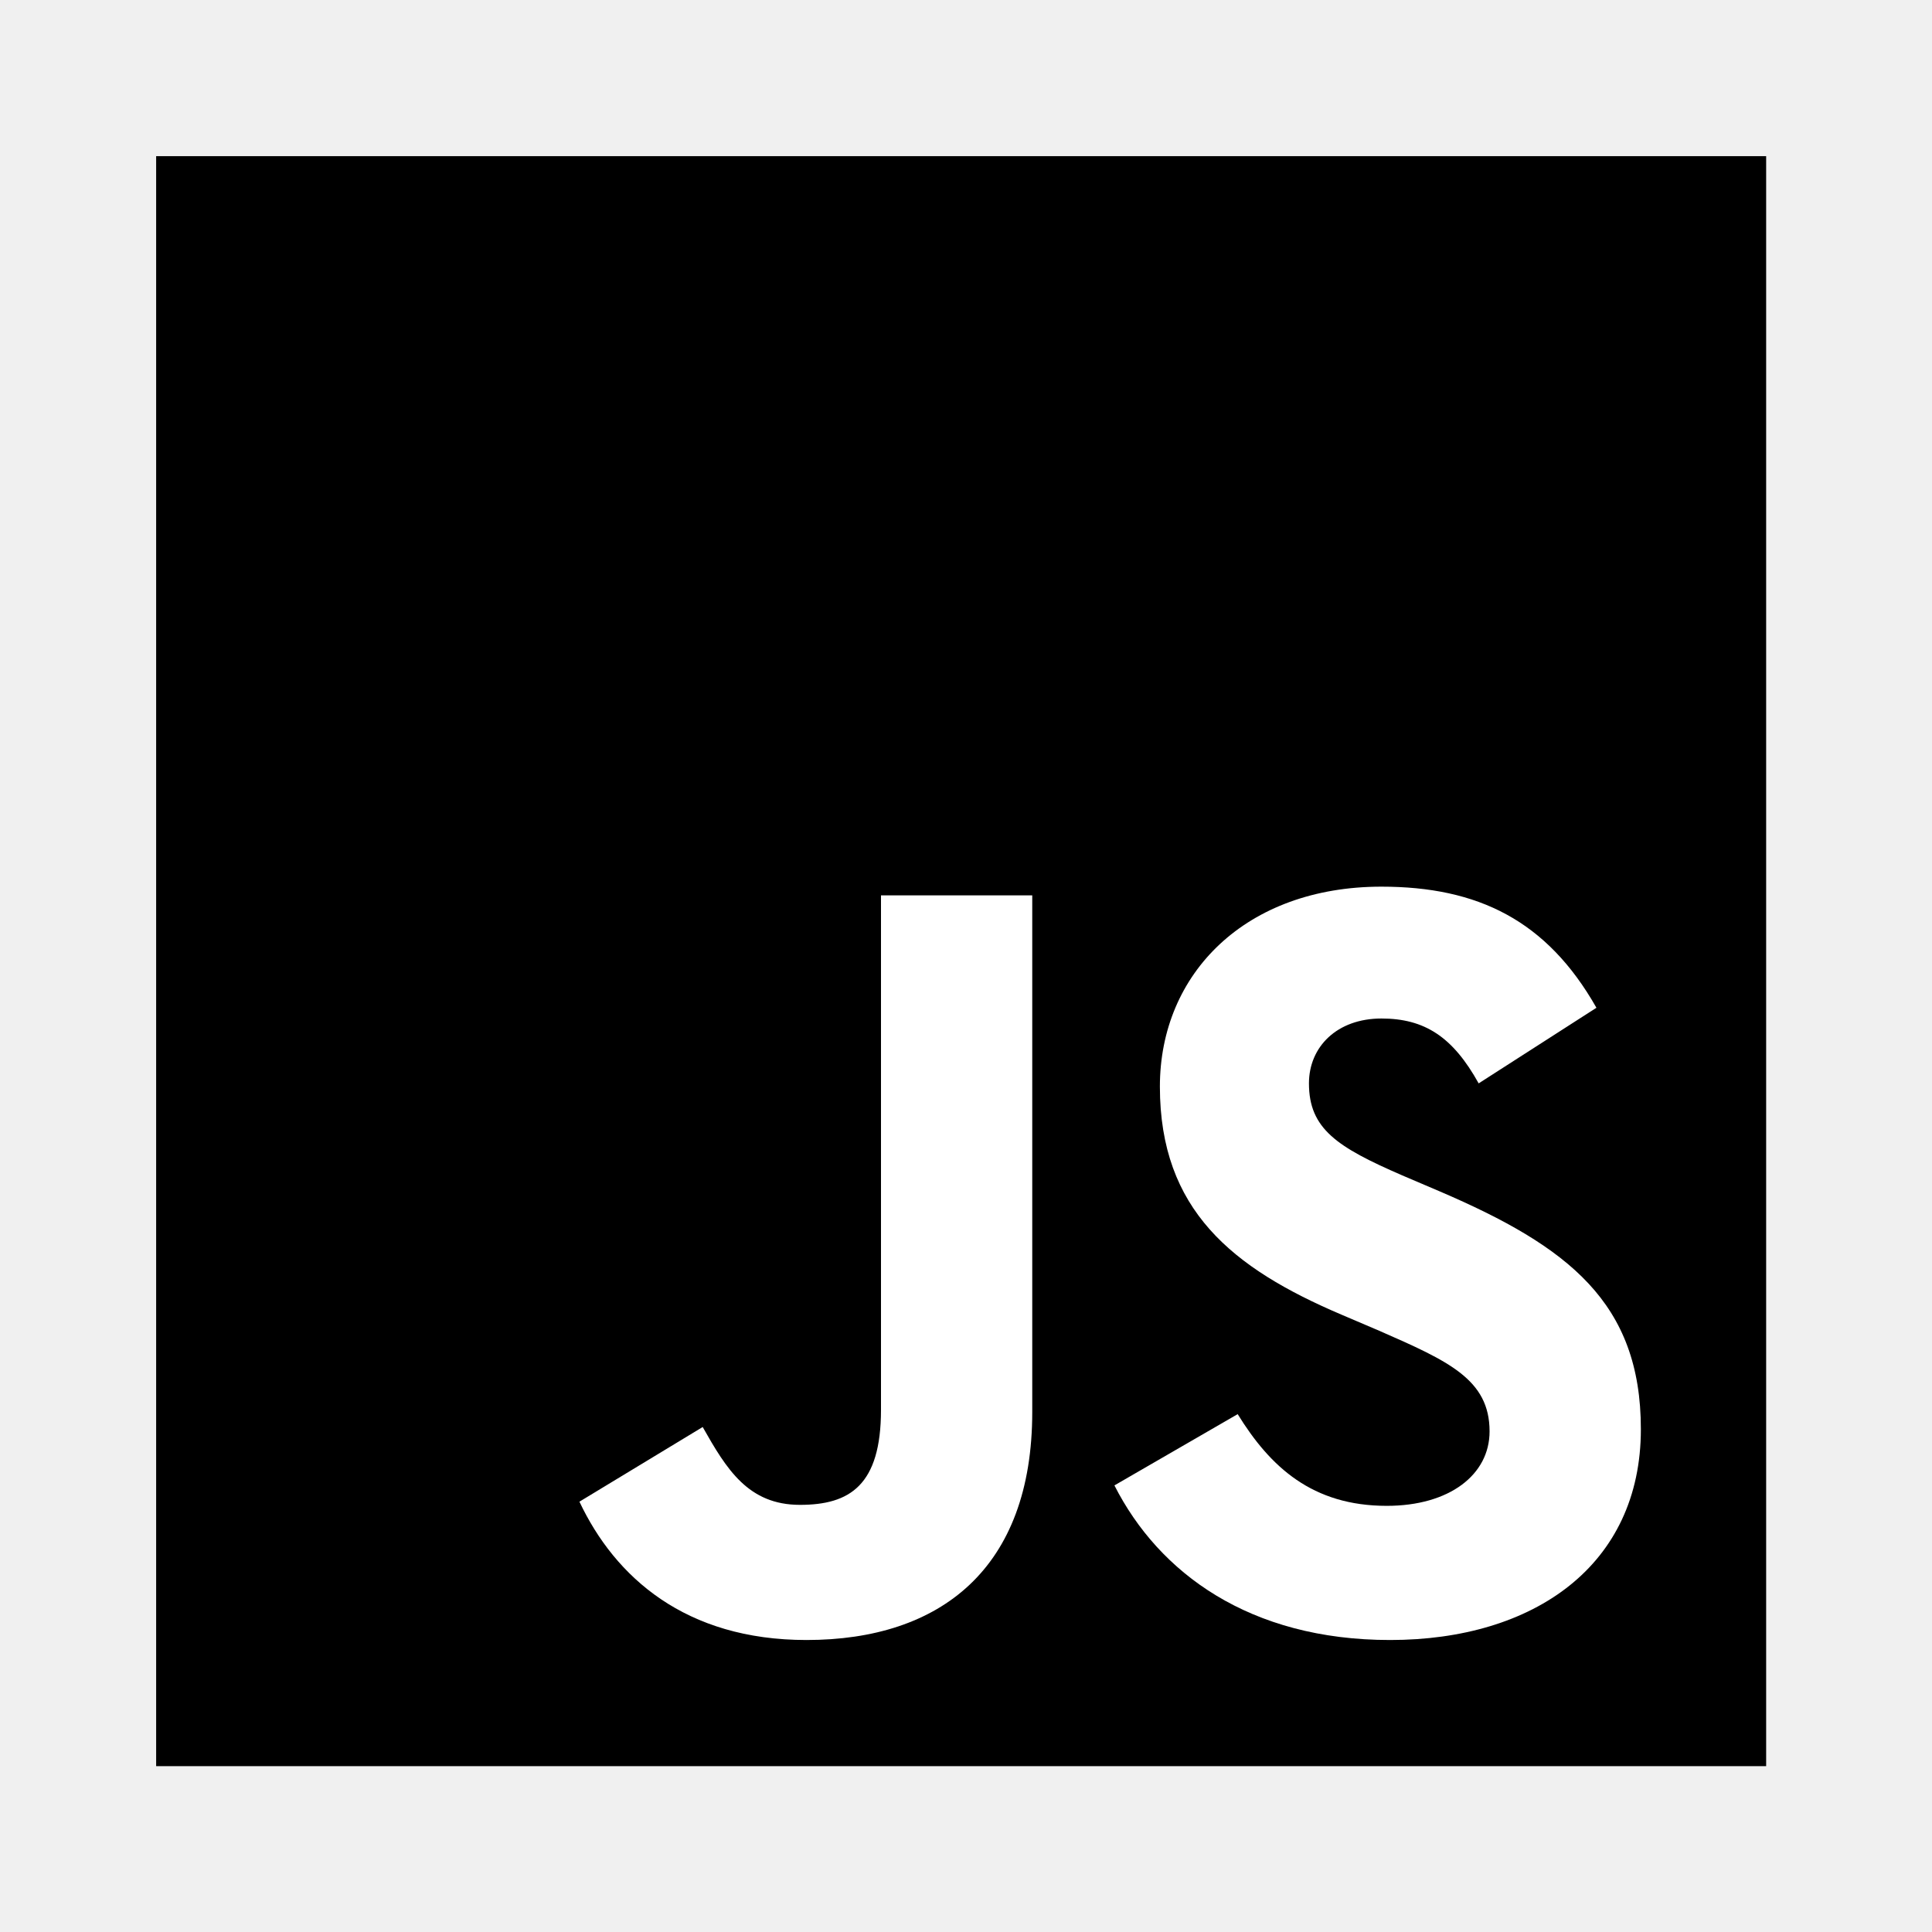
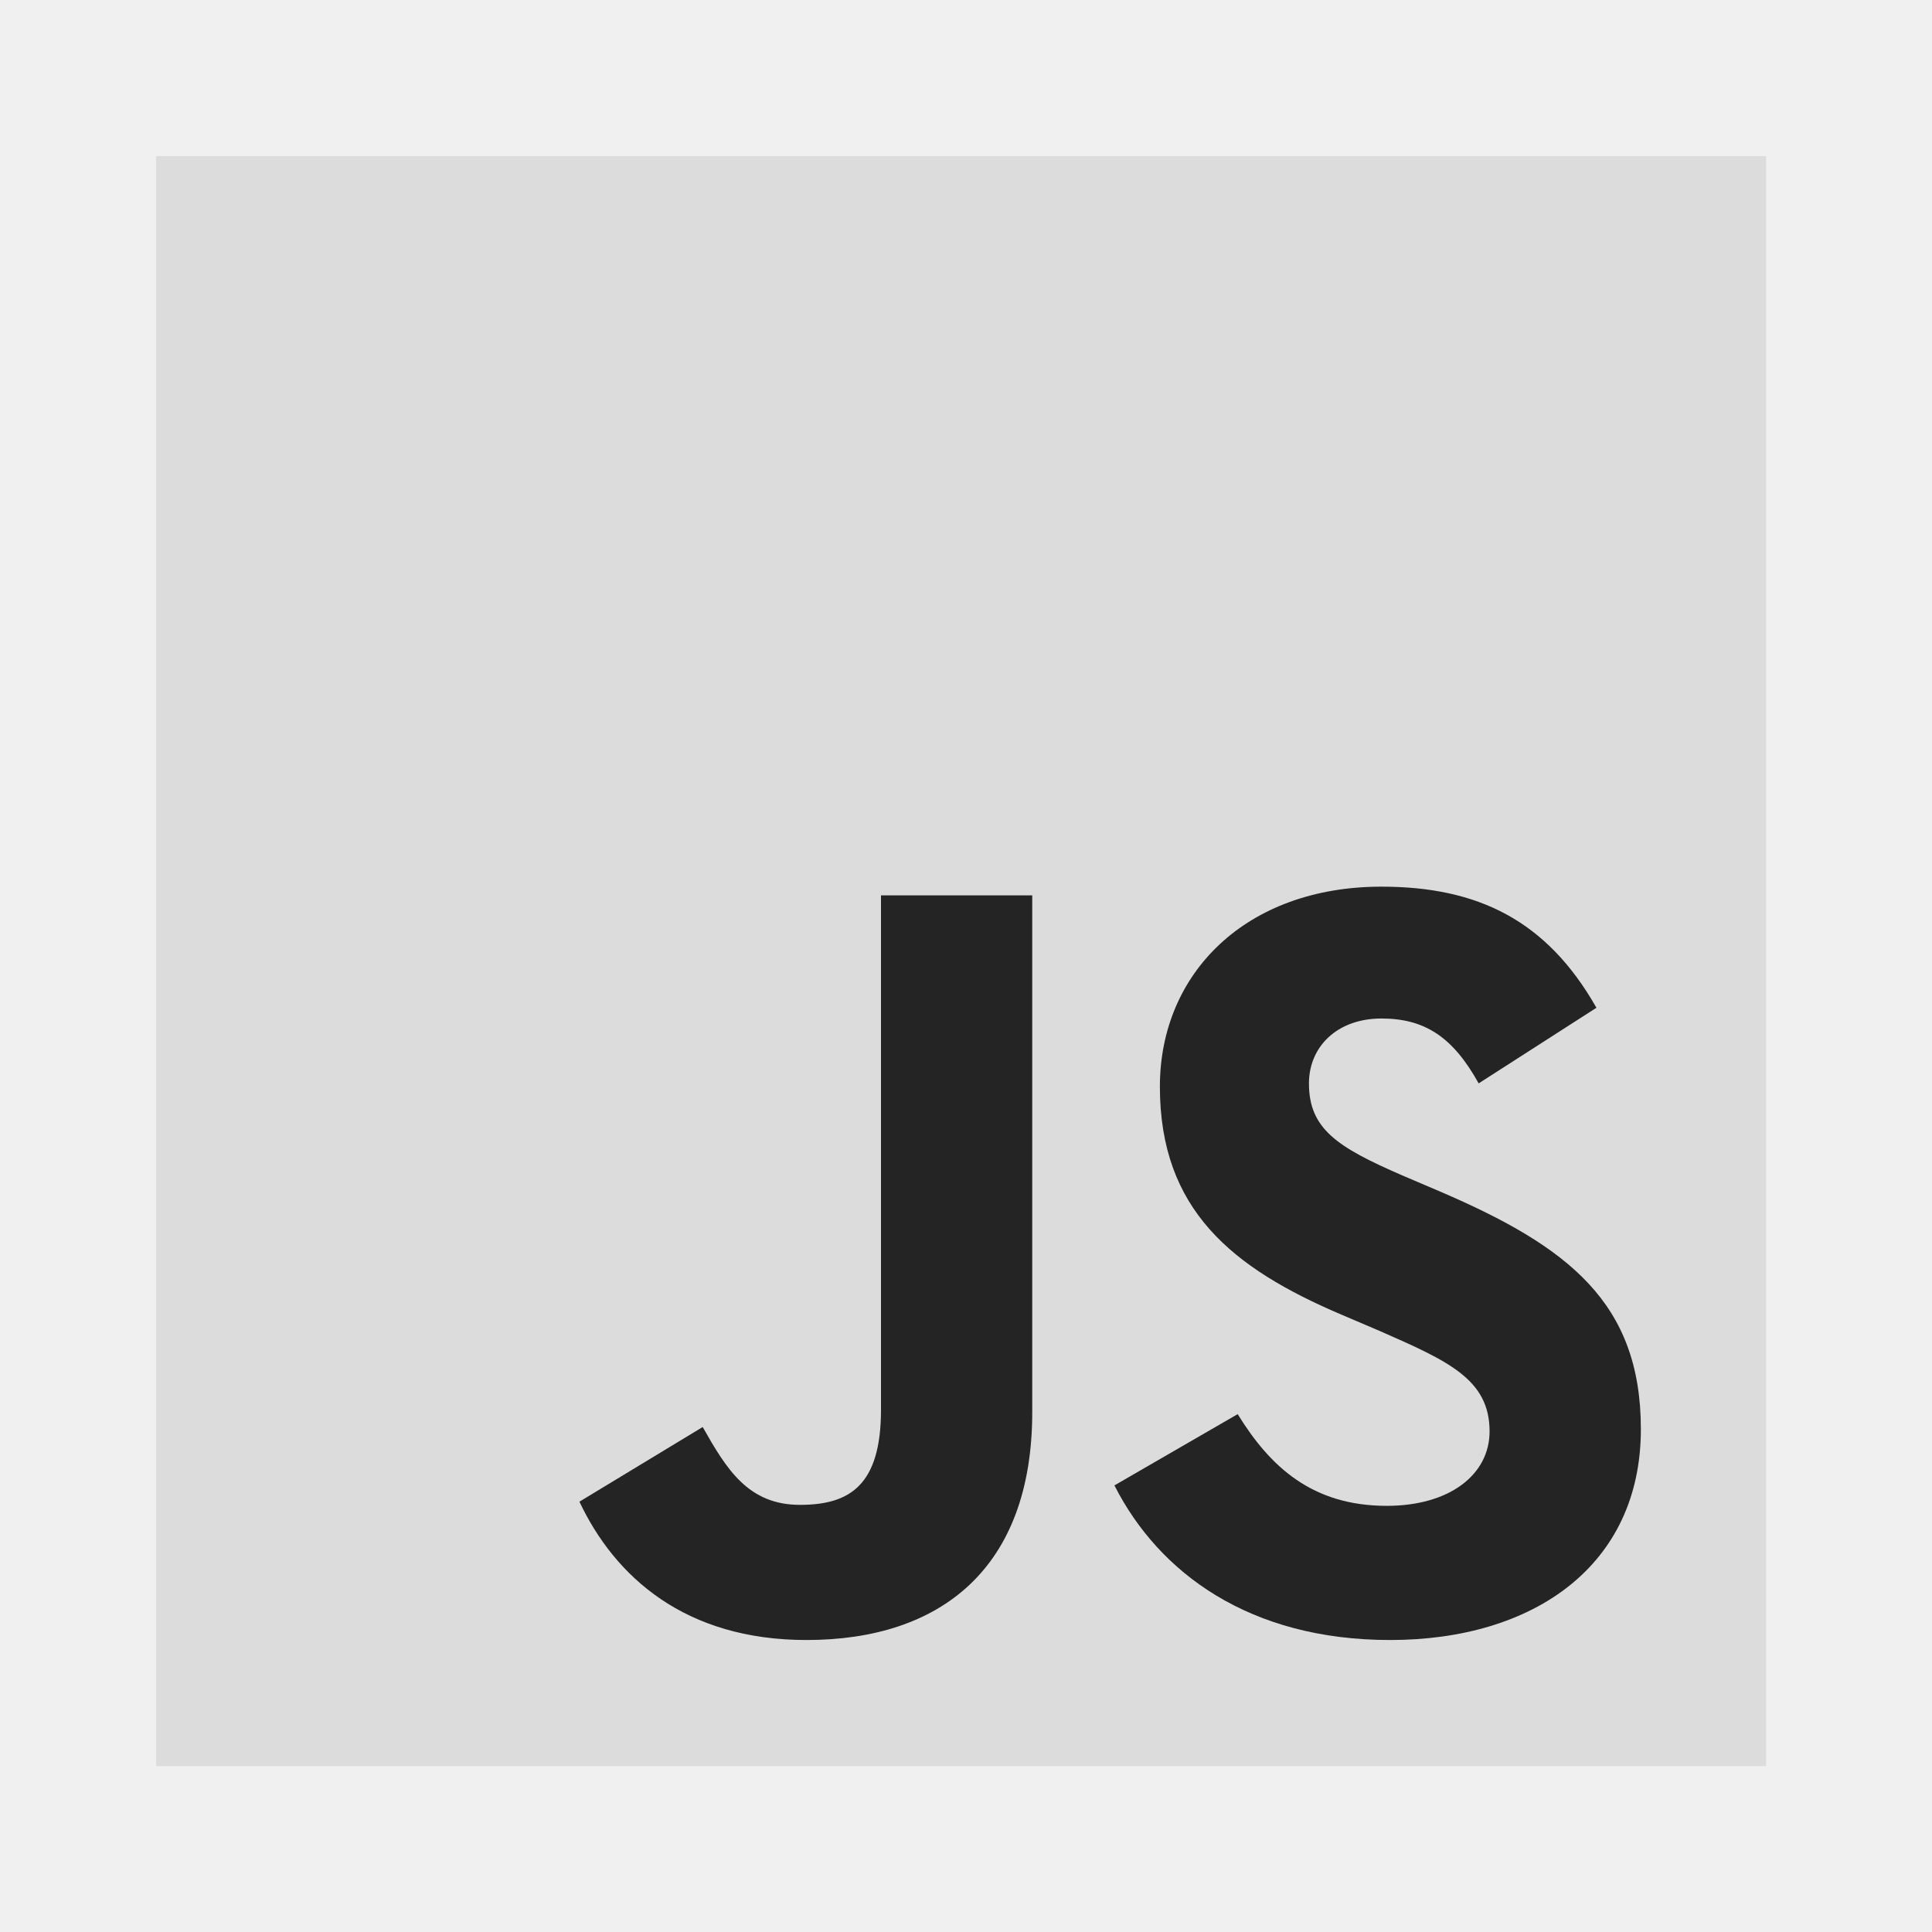
<svg xmlns="http://www.w3.org/2000/svg" width="60" zoomAndPan="magnify" viewBox="0 0 45 45" height="60" preserveAspectRatio="xMidYMid meet" version="1.0">
  <defs>
    <clipPath id="7969dc226f">
      <path d="M 3.637 3.637 L 41.137 3.637 L 41.137 41.137 L 3.637 41.137 Z M 3.637 3.637 " clip-rule="nonzero" />
    </clipPath>
  </defs>
  <g clip-path="url(#7969dc226f)">
-     <path fill="black" d="M 3.637 3.637 L 41.137 3.637 L 41.137 41.137 L 3.637 41.137 Z M 3.637 3.637 " fill-opacity="1" fill-rule="nonzero" />
+     <path fill="#DCDCDC" d="M 3.637 3.637 L 41.137 3.637 L 41.137 41.137 L 3.637 41.137 Z M 3.637 3.637 " fill-opacity="1" fill-rule="nonzero" />
  </g>
-   <path fill="#ffffff" d="M 13.496 34.977 L 16.367 33.238 C 16.922 34.219 17.426 35.051 18.633 35.051 C 19.789 35.051 20.52 34.598 20.52 32.836 L 20.52 20.855 L 24.043 20.855 L 24.043 32.887 C 24.043 36.535 21.906 38.199 18.785 38.199 C 15.965 38.199 14.328 36.738 13.496 34.977 " fill-opacity="1" fill-rule="nonzero" />
-   <path fill="#ffffff" d="M 25.957 34.598 L 28.828 32.938 C 29.586 34.168 30.566 35.074 32.301 35.074 C 33.762 35.074 34.695 34.348 34.695 33.34 C 34.695 32.129 33.738 31.703 32.125 30.996 L 31.246 30.621 C 28.703 29.539 27.016 28.18 27.016 25.309 C 27.016 22.664 29.027 20.652 32.176 20.652 C 34.418 20.652 36.027 21.434 37.184 23.473 L 34.441 25.234 C 33.84 24.152 33.184 23.723 32.176 23.723 C 31.145 23.723 30.488 24.379 30.488 25.234 C 30.488 26.293 31.145 26.719 32.656 27.375 L 33.535 27.75 C 36.531 29.035 38.219 30.344 38.219 33.289 C 38.219 36.461 35.727 38.199 32.379 38.199 C 29.105 38.199 26.992 36.637 25.957 34.598 " fill-opacity="1" fill-rule="nonzero" />
+   <path fill="#242424" d="M 13.496 34.977 L 16.367 33.238 C 16.922 34.219 17.426 35.051 18.633 35.051 C 19.789 35.051 20.52 34.598 20.52 32.836 L 20.52 20.855 L 24.043 20.855 L 24.043 32.887 C 24.043 36.535 21.906 38.199 18.785 38.199 C 15.965 38.199 14.328 36.738 13.496 34.977 " fill-opacity="1" fill-rule="nonzero" />
+   <path fill="#242424" d="M 25.957 34.598 L 28.828 32.938 C 29.586 34.168 30.566 35.074 32.301 35.074 C 33.762 35.074 34.695 34.348 34.695 33.34 C 34.695 32.129 33.738 31.703 32.125 30.996 L 31.246 30.621 C 28.703 29.539 27.016 28.18 27.016 25.309 C 27.016 22.664 29.027 20.652 32.176 20.652 C 34.418 20.652 36.027 21.434 37.184 23.473 L 34.441 25.234 C 33.84 24.152 33.184 23.723 32.176 23.723 C 31.145 23.723 30.488 24.379 30.488 25.234 C 30.488 26.293 31.145 26.719 32.656 27.375 L 33.535 27.75 C 36.531 29.035 38.219 30.344 38.219 33.289 C 38.219 36.461 35.727 38.199 32.379 38.199 C 29.105 38.199 26.992 36.637 25.957 34.598 " fill-opacity="1" fill-rule="nonzero" />
</svg>
